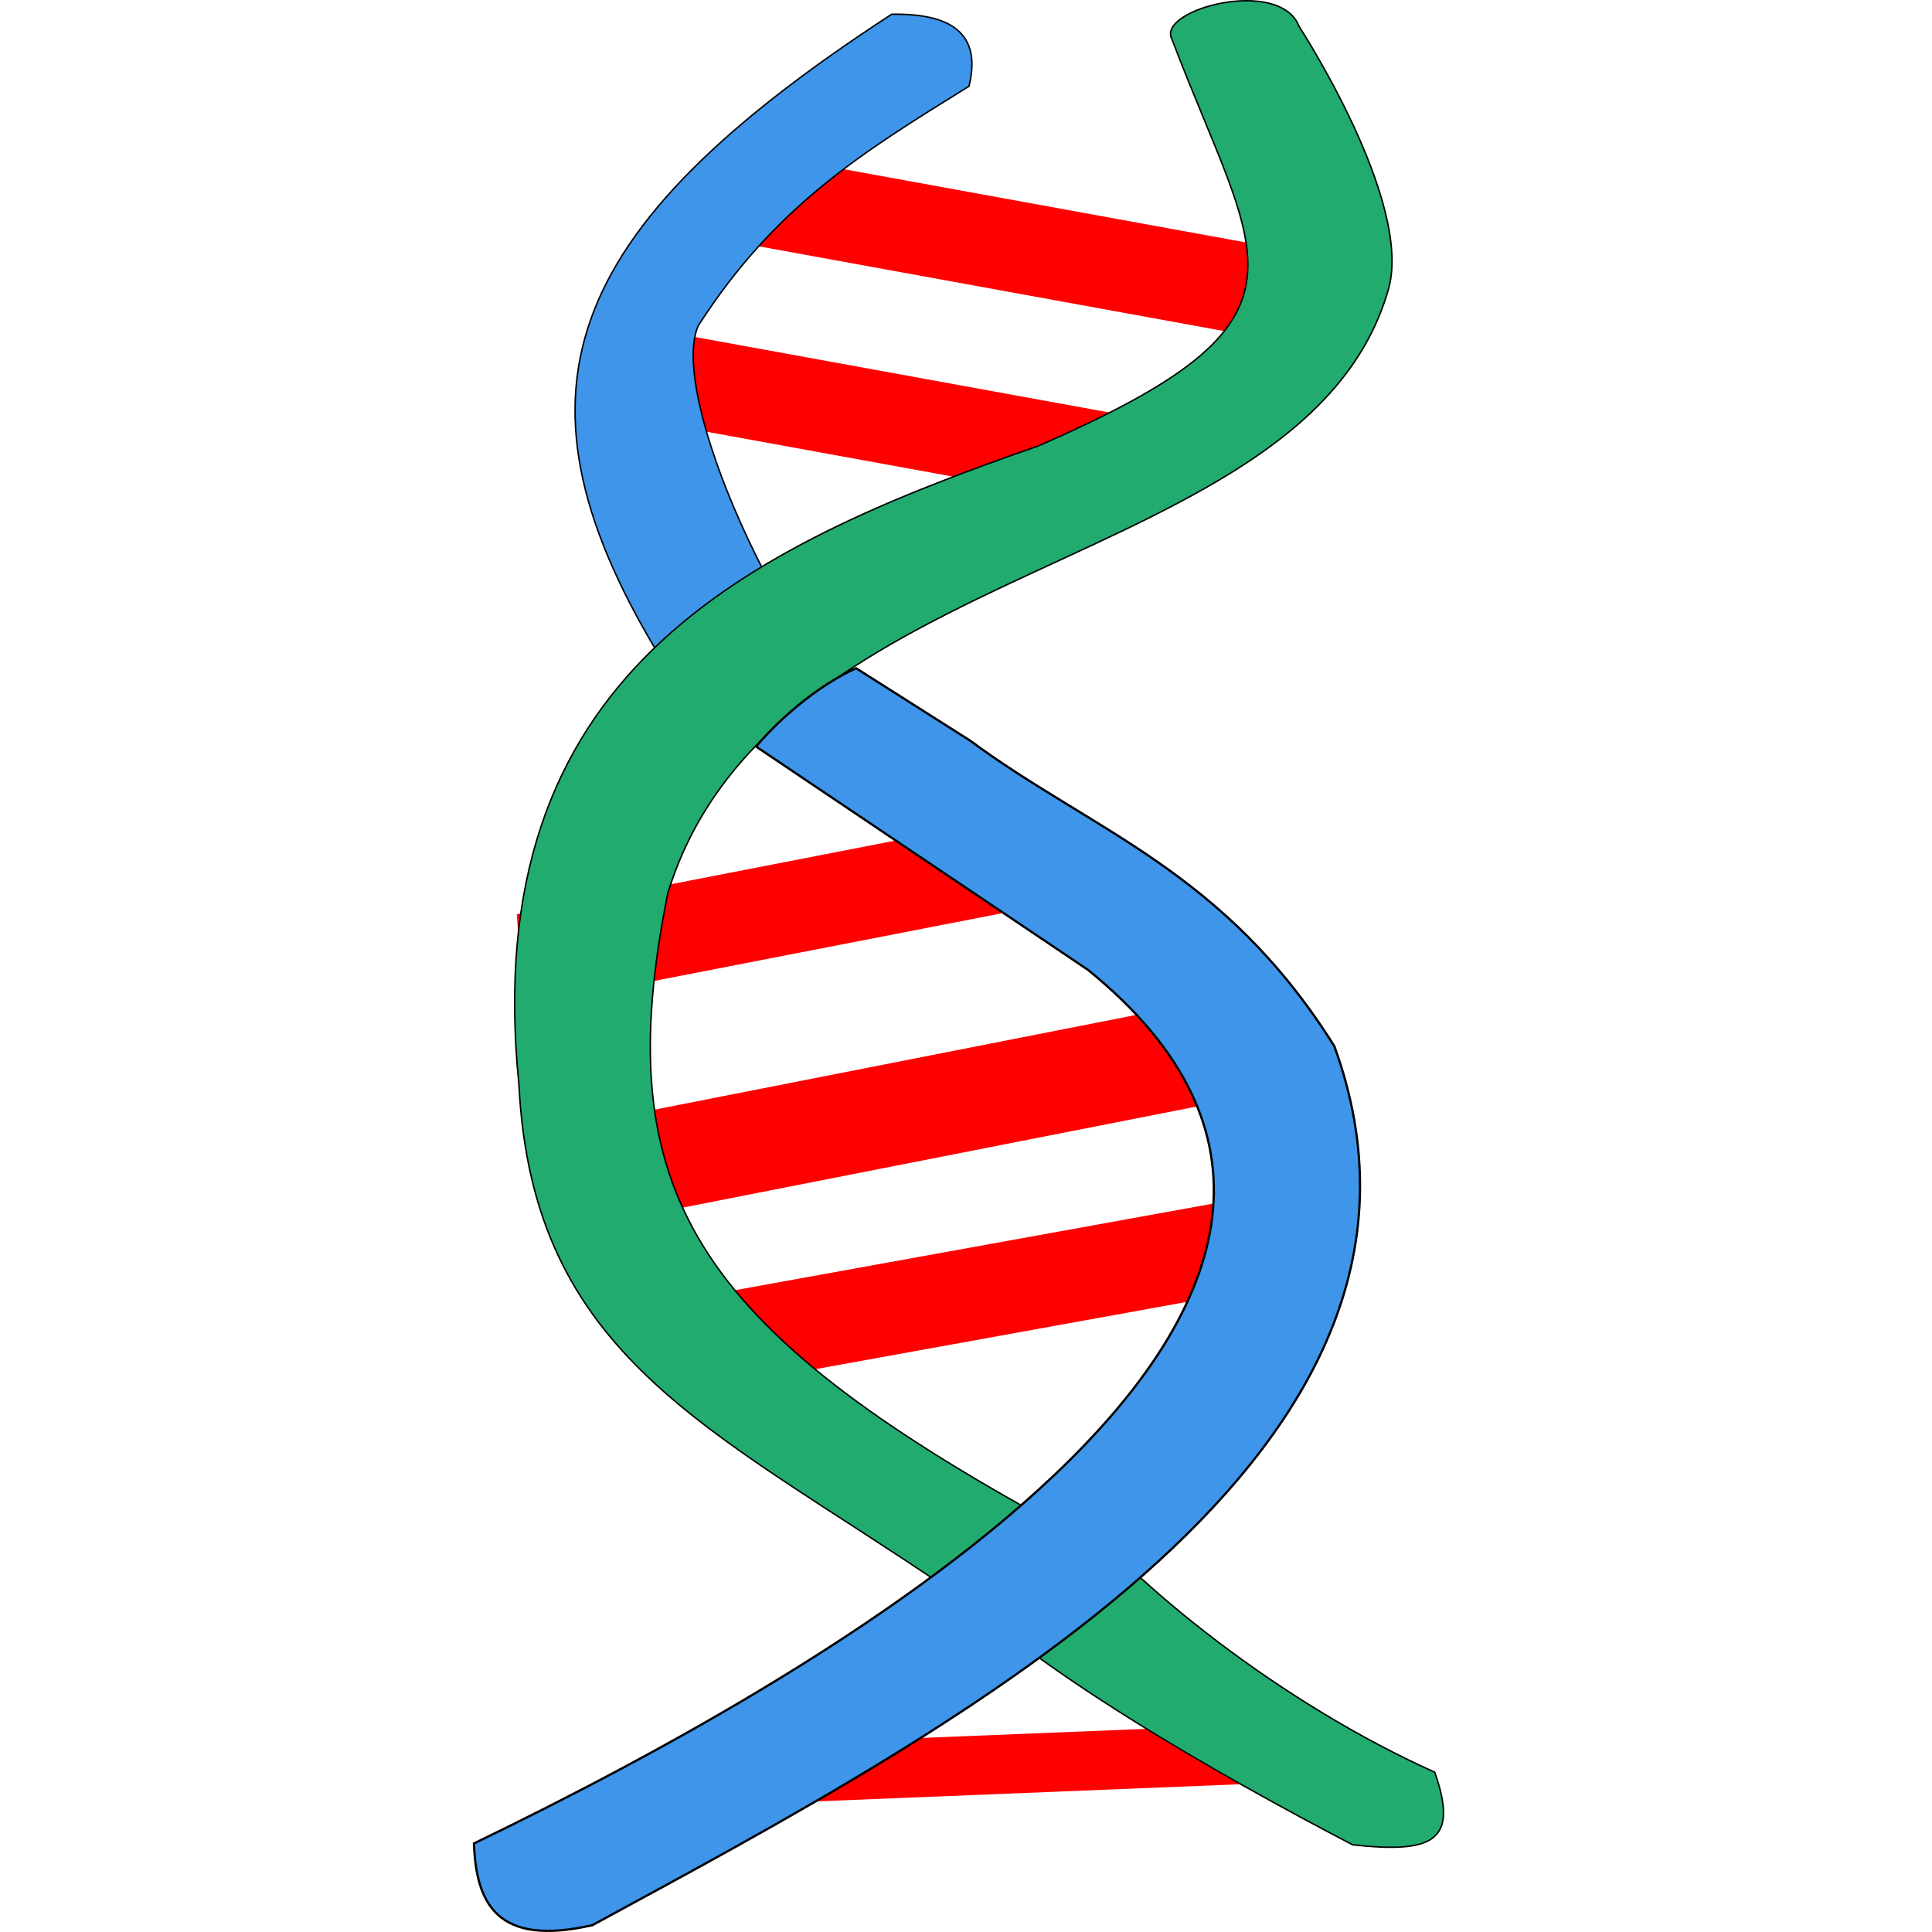
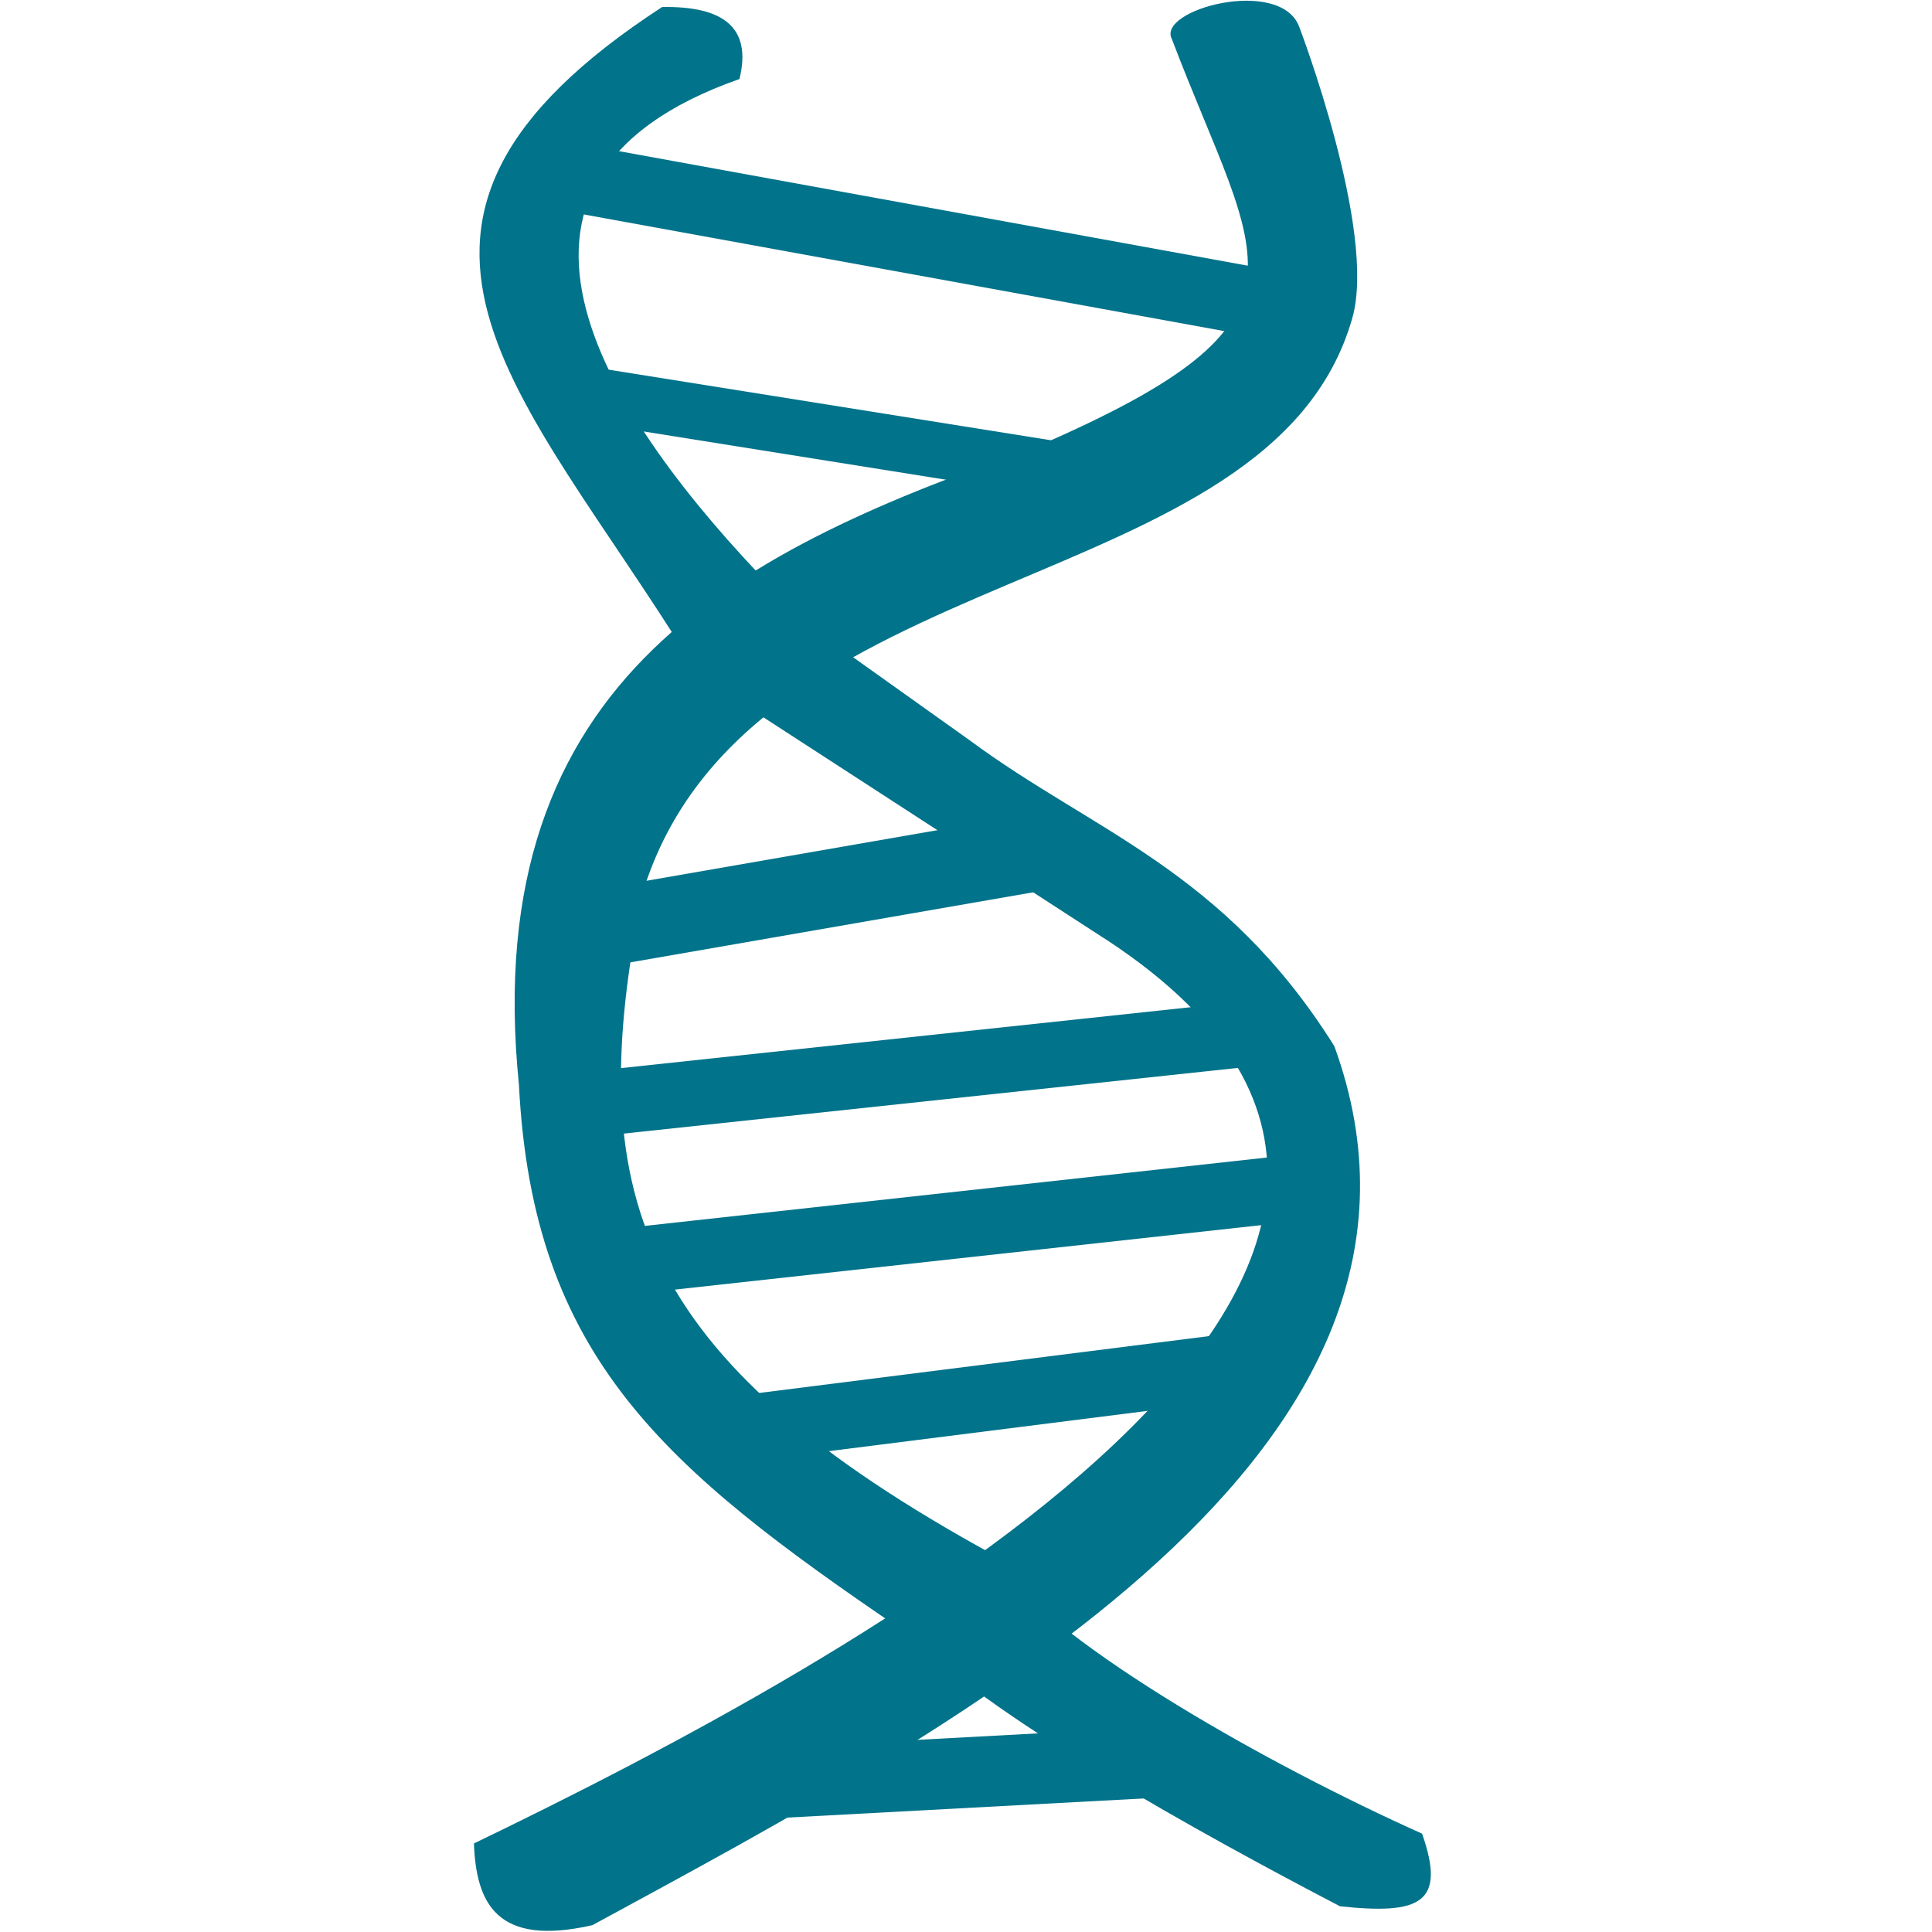
- <svg xmlns="http://www.w3.org/2000/svg" id="svg8" version="1.1" viewBox="0 0 100 100" height="100mm" width="100mm">
+ <svg xmlns="http://www.w3.org/2000/svg" width="100mm" height="100mm" viewBox="0 0 100 100" version="1.1" id="svg8">
  <defs id="defs2">
    </defs>
-   <g style="display:inline" id="layer6">
-     <rect transform="matrix(-0.9838128,-0.179199,0.3953001,-0.918552,0,0)" y="-15.834" x="-66.985" height="4.839" width="29.71" id="rect1199-8-4-9-9" style="opacity:1;fill:#ff0000;fill-opacity:1;fill-rule:evenodd;stroke:#ff0000;stroke-width:0" />
-     <rect style="opacity:1;fill:#ff0000;fill-opacity:1;fill-rule:evenodd;stroke:#ff0000;stroke-width:0" id="rect1199-8-4-1" width="30.866" height="5.301" x="-60.129" y="-68.72" transform="matrix(-0.9812035,0.192976,-0.06529754,-0.9978658,0,0)" />
-     <rect style="opacity:1;fill:#ff0000;fill-opacity:1;fill-rule:evenodd;stroke:#ff0000;stroke-width:0" id="rect1199-8" width="29.41" height="4.79" x="-60.995" y="-77.682" transform="matrix(-0.9839943,0.1782001,-0.07409675,-0.9972511,0,0)" />
-     <rect transform="matrix(-0.9816041,0.1909275,-0.06646463,-0.9977888,0,0)" y="-56.75" x="-51.795" height="4.784" width="28.061" id="rect1199-8-4" style="opacity:1;fill:#ff0000;fill-opacity:1;fill-rule:evenodd;stroke:#ff0000;stroke-width:0" />
-     <rect style="opacity:1;fill:#ff0000;fill-opacity:1;fill-rule:evenodd;stroke:#ff0000;stroke-width:0" id="rect1199-8-4-9" width="29.71" height="4.839" x="-69.03" y="-5.649" transform="matrix(-0.9838128,-0.179199,0.3953001,-0.918552,0,0)" />
-     <rect transform="matrix(-0.9991835,0.04040266,0.05369929,-0.9985572,0,0)" y="-95.292" x="-69.492" height="3.075" width="24.779" id="rect1199" style="opacity:1;fill:#ff0000;fill-opacity:1;fill-rule:evenodd;stroke:#ff0000;stroke-width:0" />
-     <path id="path1197" d="M 40.028,30.488 C 36.979,24.881 35.179,19.024 36.139,16.862 40.133,10.646 44.625,7.892 50.155,4.465 50.83,1.72 49.218,0.685 46.152,0.738 28.892,11.969 25.774,20.454 34.415,34.403 c 1.023,-1.498 2.35,-3.404 5.613,-3.916 z" style="opacity:1;fill:#3e95e9;fill-opacity:1;stroke:#000000;stroke-width:0.076;stroke-linecap:butt;stroke-linejoin:miter;stroke-miterlimit:4;stroke-dasharray:none;stroke-opacity:1" />
-     <path id="path1195" d="M 54.737,78.958 C 35.82,68.636 31.479,61.64 34.565,46.232 39.968,28.598 67.651,29.79 71.867,14.965 73.155,10.436 67.24,1.368 67.24,1.368 66.239,-1.22 59.812,0.503 60.663,2.039 65.089,13.703 68.893,16.493 53.709,23.094 38.525,28.368 24.712,34.879 26.859,56.139 c 0.712,14.105 9.848,17.697 22.141,26.054 z" style="opacity:1;fill:#22ab6e;fill-opacity:1;stroke:#000000;stroke-width:0.076;stroke-linecap:butt;stroke-linejoin:miter;stroke-miterlimit:4;stroke-dasharray:none;stroke-opacity:1" />
-     <path id="path1193" d="m 70.01,95.487 c 4.156,0.447 5.514,-0.16 4.252,-3.757 -7.948,-3.567 -15.606,-9.709 -19.166,-14.187 l -6.231,4.122 c 4.328,4.569 14.185,10.193 21.145,13.821 z" style="opacity:1;fill:#22ab6e;fill-opacity:1;stroke:#000000;stroke-width:0.076;stroke-linecap:butt;stroke-linejoin:miter;stroke-miterlimit:4;stroke-dasharray:none;stroke-opacity:1" />
-     <path id="path1191" d="M 30.663,99.646 C 49.988,89.155 76.671,75.072 69.066,54.152 63.354,45.036 56.579,43.048 50.211,38.332 l -5.902,-3.745 c -2.626,1.202 -4.71,3.48 -5.174,4.056 l 17.17,11.551 c 20.651,16.723 -12.644,35.979 -31.774,45.223 0.116,3.091 1.173,5.361 6.132,4.229 z" style="opacity:1;fill:#3e95e9;fill-opacity:1;stroke:#000000;stroke-width:0.117;stroke-linecap:butt;stroke-linejoin:miter;stroke-miterlimit:4;stroke-dasharray:none;stroke-opacity:1" />
+   <g id="layer6" style="display:inline">
+     <rect style="opacity:1;fill:#01738a;fill-opacity:1;fill-rule:evenodd;stroke:#ff0000;stroke-width:0" id="rect1199" width="22.294" height="3.673" x="-65.82" y="-96.557" transform="matrix(-0.9985593,0.05365957,0.04043261,-0.9991823,0,0)" />
+     <path style="opacity:1;fill:#01738a;fill-opacity:1;stroke:#000000;stroke-width:0;stroke-linecap:butt;stroke-linejoin:miter;stroke-miterlimit:4;stroke-dasharray:none;stroke-opacity:1" d="m 69.355,98.668 c 4.156,0.447 5.514,-0.16 4.252,-3.757 -7.948,-3.567 -18.505,-9.522 -22.066,-14 l -4.921,3.28 c 4.328,4.569 15.775,10.848 22.735,14.476 z" id="path1193" />
+     <rect style="display:inline;opacity:1;fill:#01738a;fill-opacity:1;fill-rule:evenodd;stroke:#ff0000;stroke-width:0" id="rect1199-8-9" width="29.94" height="3.441" x="-58.037" y="-79.913" transform="matrix(-0.9921088,0.1253801,-0.1058749,-0.9943795,0,0)" />
+     <rect transform="matrix(-0.9940117,0.109274,-0.1214942,-0.9925921,0,0)" y="-70.172" x="-59.125" height="3.447" width="34.353" id="rect1199-8" style="opacity:1;fill:#01738a;fill-opacity:1;fill-rule:evenodd;stroke:#ff0000;stroke-width:0" />
+     <rect transform="matrix(-0.9943306,0.1063331,-0.1194837,-0.9928362,0,0)" y="-61.78" x="-59.218" height="3.385" width="35.589" id="rect1199-8-4-1" style="opacity:1;fill:#01738a;fill-opacity:1;fill-rule:evenodd;stroke:#ff0000;stroke-width:0" />
+     <rect style="opacity:1;fill:#01738a;fill-opacity:1;fill-rule:evenodd;stroke:#ff0000;stroke-width:0" id="rect1199-8-4" width="26.365" height="4.037" x="-51.292" y="-54.929" transform="matrix(-0.9852075,0.1713656,-0.07428252,-0.9972372,0,0)" />
+     <path style="opacity:1;fill:#01738a;fill-opacity:1;stroke:#000000;stroke-width:0;stroke-linecap:butt;stroke-linejoin:miter;stroke-miterlimit:4;stroke-dasharray:none;stroke-opacity:1" d="M 30.663,99.646 C 49.988,89.155 76.671,75.072 69.066,54.152 63.354,45.036 56.579,43.048 50.211,38.332 l -9.457,-6.738 c -2.626,1.202 -3.775,3.012 -4.239,3.588 L 56.773,48.323 c 26.442,16.723 -13.096,37.849 -32.242,47.094 0.116,3.091 1.173,5.361 6.132,4.229 z" id="path1191" />
+     <rect ry="0" style="opacity:1;fill:#01738a;fill-opacity:1;fill-rule:evenodd;stroke:#ff0000;stroke-width:0" id="rect1199-8-4-9-9" width="32.587" height="3.006" x="-68.327" y="-17.579" transform="matrix(-0.9875012,-0.1576115,0.4408325,-0.8975894,0,0)" />
+     <rect transform="matrix(-0.9838128,-0.179199,0.3953001,-0.918552,0,0)" y="-5.649" x="-69.03" height="3.642" width="38.453" id="rect1199-8-4-9" style="opacity:1;fill:#01738a;fill-opacity:1;fill-rule:evenodd;stroke:#ff0000;stroke-width:0" />
+     <path style="opacity:1;fill:#01738a;fill-opacity:1;stroke:#000000;stroke-width:0;stroke-linecap:butt;stroke-linejoin:miter;stroke-miterlimit:4;stroke-dasharray:none;stroke-opacity:1" d="M 40.028,30.488 C 31.483,21.692 23.273,9.355 38.274,4.091 38.95,1.346 37.338,0.311 34.272,0.363 17.012,11.595 27.03,20.189 35.671,34.139 c 1.023,-1.498 1.093,-3.139 4.356,-3.651 z" id="path1197" />
+     <path style="opacity:1;fill:#01738a;fill-opacity:1;stroke:#000000;stroke-width:0;stroke-linecap:butt;stroke-linejoin:miter;stroke-miterlimit:4;stroke-dasharray:none;stroke-opacity:1" d="M 51.556,80.548 C 32.64,70.227 30.17,61.64 33.256,46.232 38.658,28.598 65.78,31.287 69.996,16.462 71.284,11.932 67.24,1.368 67.24,1.368 66.239,-1.22 59.812,0.503 60.663,2.039 65.089,13.703 68.893,16.493 53.709,23.094 38.525,28.368 24.712,34.879 26.859,56.139 c 0.712,14.105 7.509,19.849 19.803,28.205 z" id="path1195" />
  </g>
</svg>
